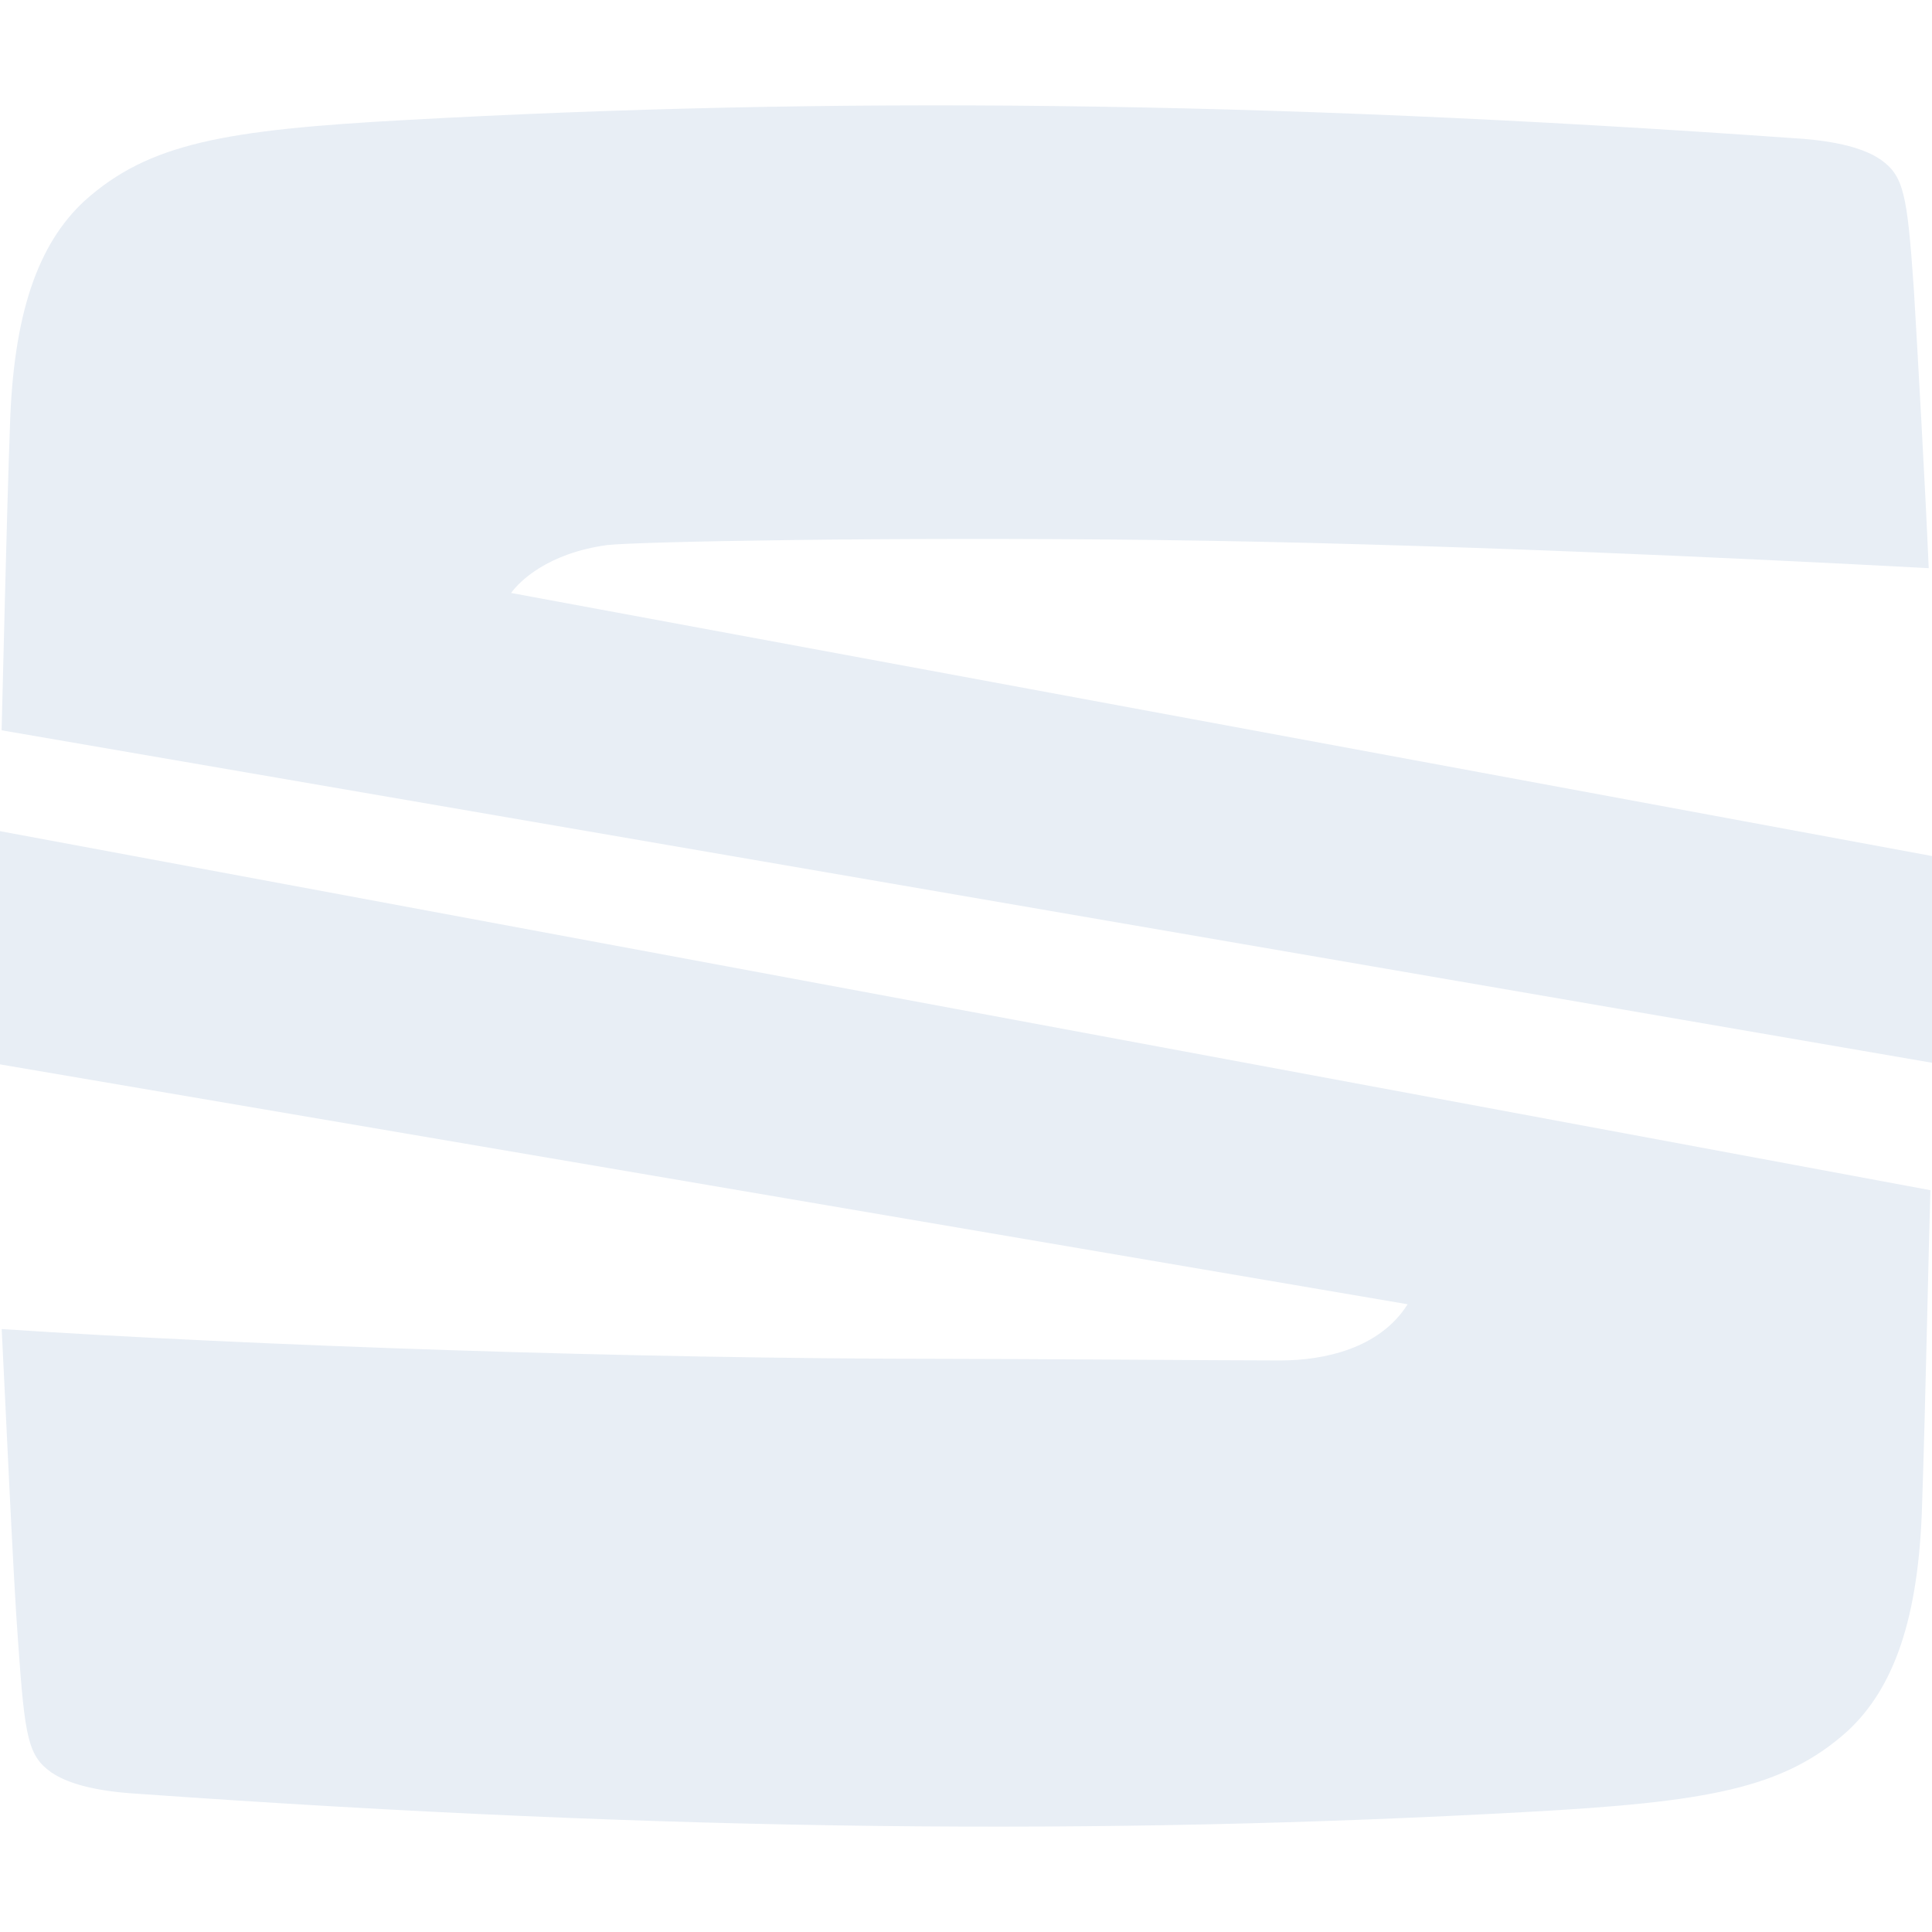
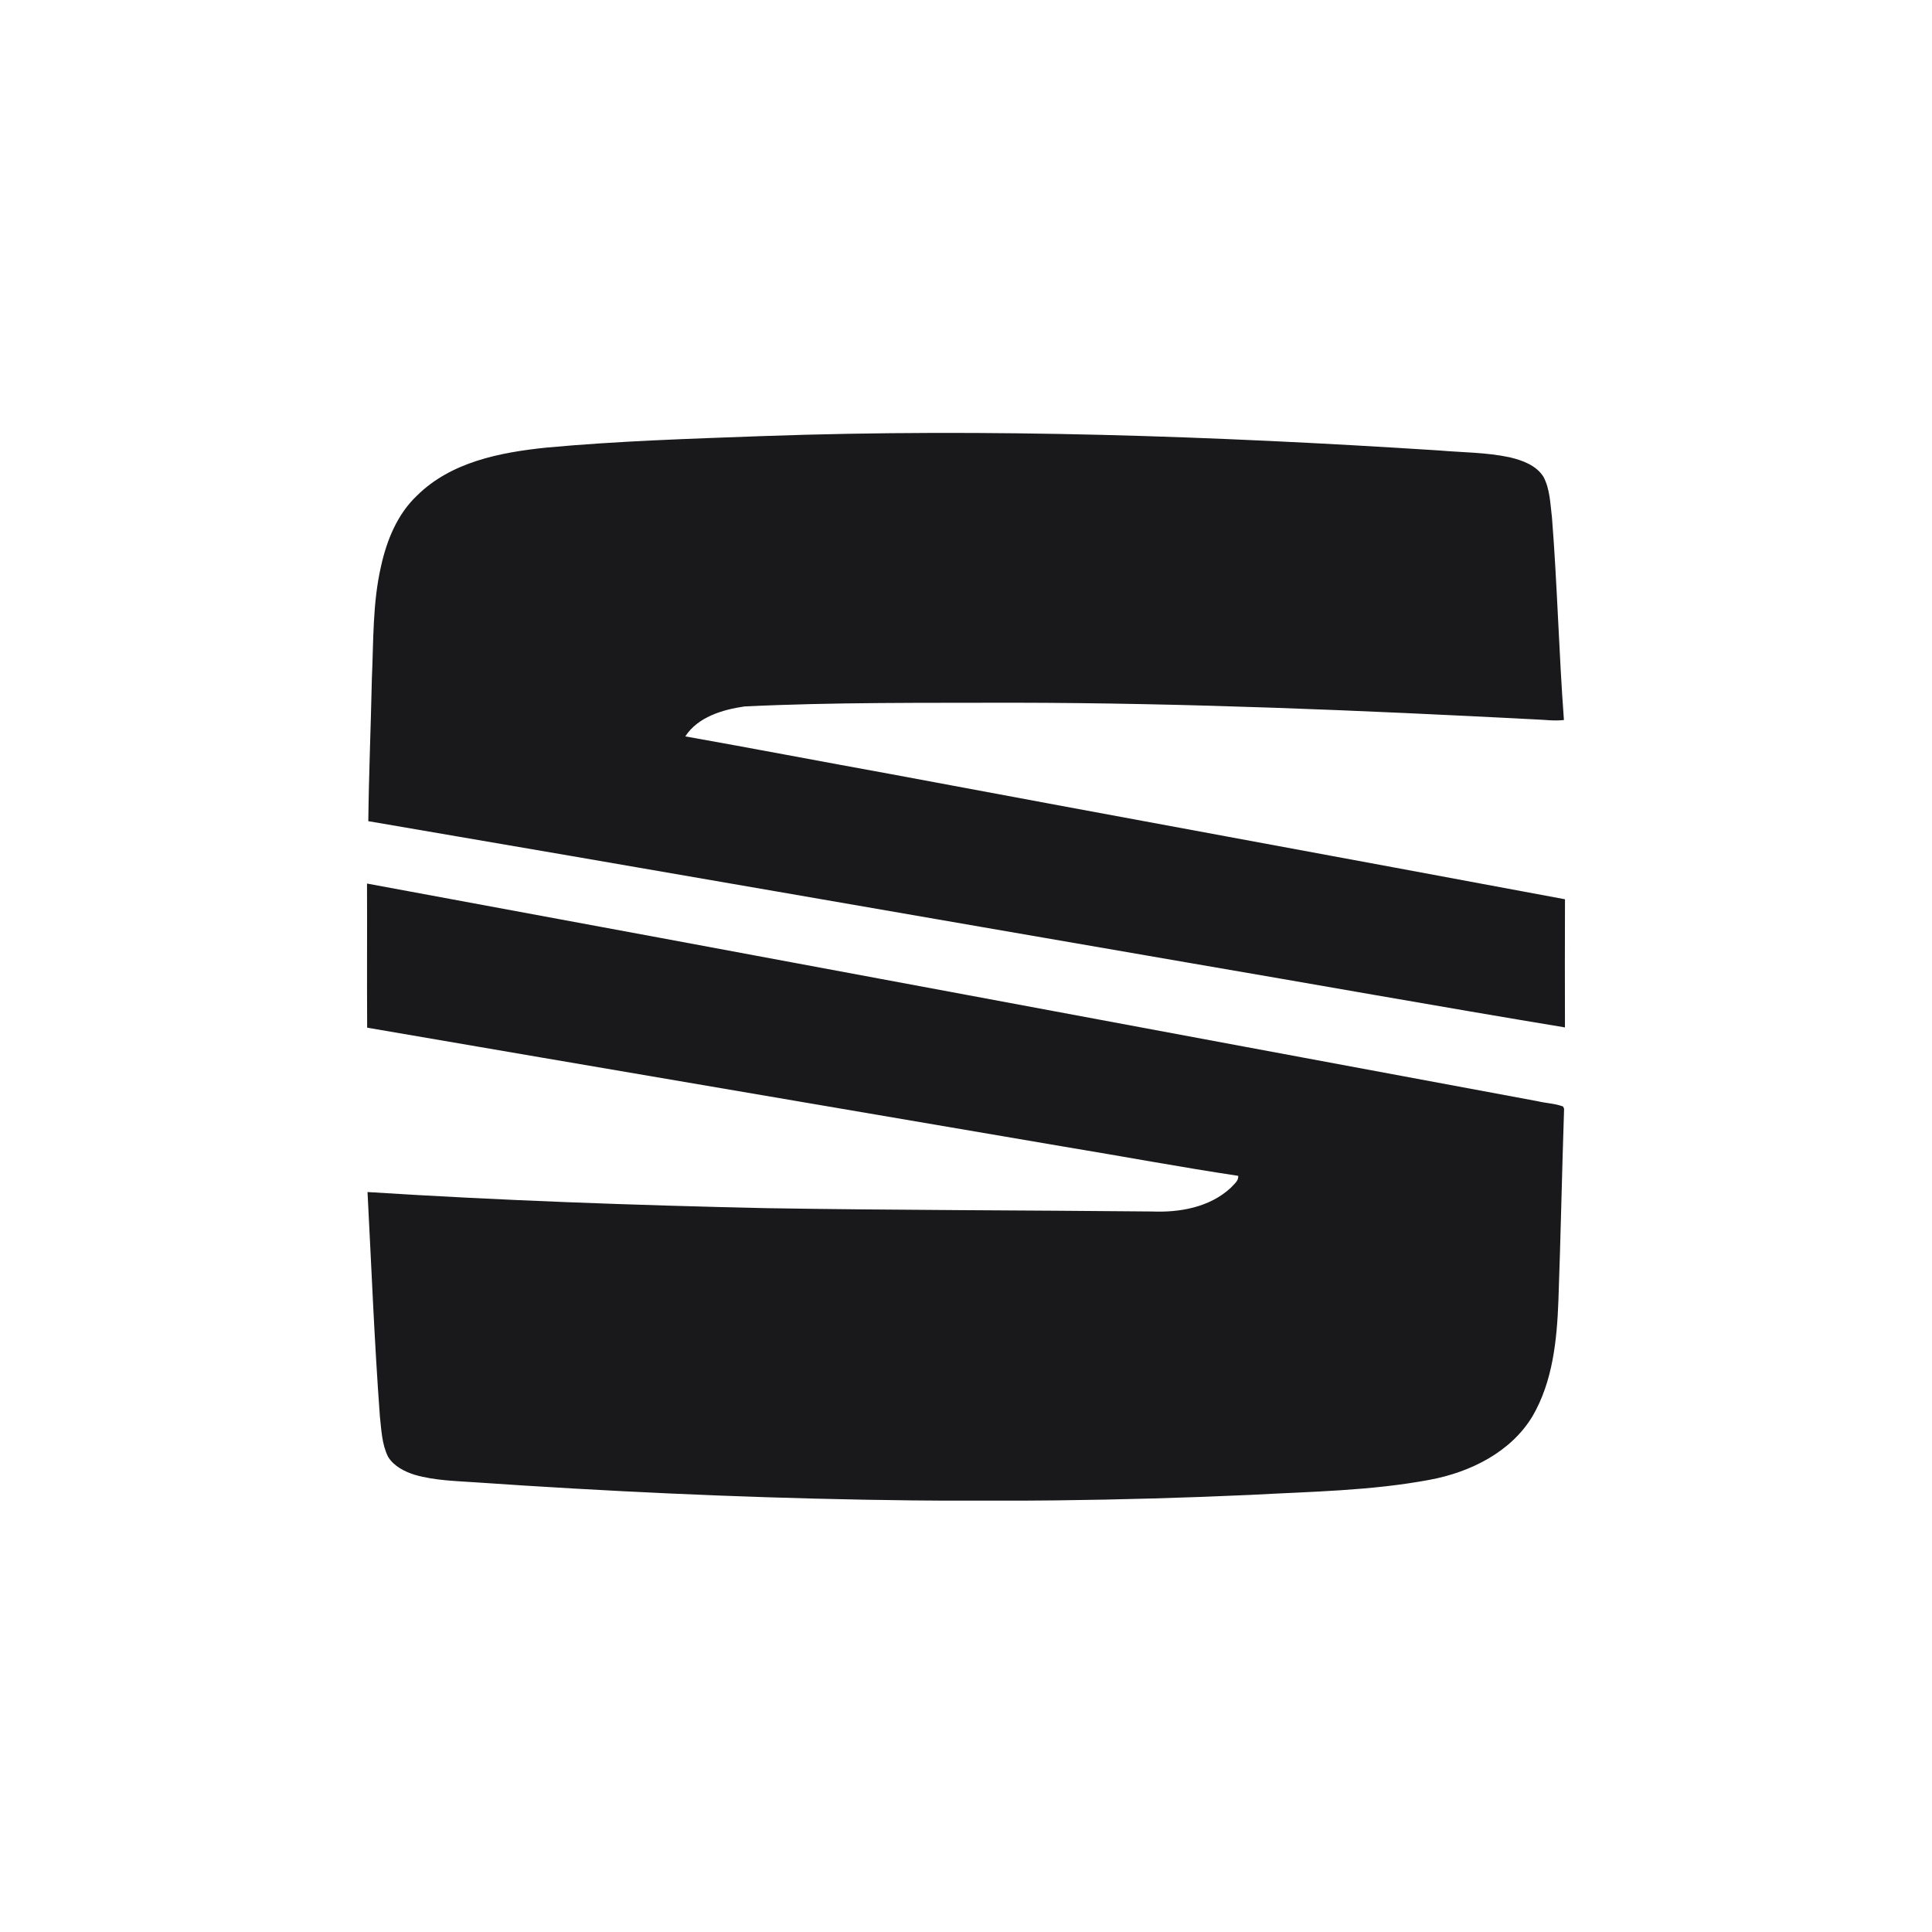
- <svg xmlns="http://www.w3.org/2000/svg" role="img" aria-label="SEAT" viewBox="0 0 24 24" fill="#E8EEF5">
-   <path fill="#E8EEF5" d="M0 10.325l23.98 4.46c-.021.657-.062 2.712-.103 3.903-.041 1.418-.35 2.281-.925 2.815-.801.72-1.747.884-4.007 1.007-5.219.288-10.54.247-17.219-.226-.699-.04-.966-.185-1.089-.267-.288-.205-.329-.431-.411-1.603-.062-.801-.164-3.123-.205-3.904 3.102.206 7.849.37 11.712.37.966 0 3.493.02 4.171.02.534 0 1.233-.143 1.582-.698L0 13.222zm.02-1.253c.021-.76.062-2.65.103-3.76.041-1.418.35-2.281.925-2.815.801-.72 1.747-.884 4.007-1.007 5.219-.288 10.54-.247 17.219.226.699.04.966.185 1.089.267.288.205.329.431.411 1.603.041.678.144 2.486.185 3.472-2.301-.123-6.206-.308-9.596-.35-3.39-.04-6.452.021-6.822.063-.74.102-1.089.452-1.192.595L24 10.634v2.568Z" />
+ <svg xmlns="http://www.w3.org/2000/svg" width="256" height="256" viewBox="0 0 256 256">
+   <svg width="158.81" height="141.678" x="48.595" y="57.161" viewBox="152.053 -0.539 425.894 379.95">
+     <path fill="#19191b" d="M293.01 1.12c80.02-2.82 160.12-.02 240 5.11 8.41.73 16.93.67 25.21 2.44 4.48 1.08 9.32 2.79 11.94 6.86 2.39 4.43 2.44 9.6 3.06 14.48 1.9 23.97 2.46 48.04 4.25 72.01-3.46.42-6.92-.11-10.38-.22-61.61-3.19-123.27-5.84-184.98-5.92-31.96.09-63.96-.22-95.89 1.33-7.74 1.14-16.5 3.73-20.97 10.63 24.16 4.29 48.27 8.92 72.42 13.29 80.04 14.98 160.14 29.63 240.18 44.59-.07 15.18-.04 30.36-.01 45.54-45.01-7.45-89.94-15.49-134.92-23.18-96.77-16.68-193.51-33.59-290.31-50.11.19-16.85.91-33.69 1.26-50.55.61-13.35.23-26.88 3.25-39.99 2.03-9.25 5.79-18.55 12.8-25.16 12.1-11.98 29.6-15.35 45.89-17.04 25.67-2.38 51.45-3.16 77.2-4.11M152.15 160.14c138.64 25.58 277.23 51.59 415.85 77.32 3.03.74 6.27.8 9.18 1.91l.35.8c-.76 22.74-1.2 45.5-2.02 68.24-.53 14.03-2.01 28.71-9.23 41.07-7.74 12.78-22.16 19.85-36.43 22.52-21.03 3.95-42.51 4.21-63.81 5.38-91.65 4.16-183.49 1.86-274.99-4.44-7.31-.51-14.75-.64-21.85-2.67-3.68-1.16-7.48-3.03-9.56-6.43-2.23-4.46-2.37-9.55-2.92-14.41-1.96-26.53-3-53.11-4.39-79.67 47.2 3 94.48 4.68 141.77 5.73 45.66.74 91.32.73 136.98 1.18 9.85.41 20.5-1.47 27.97-8.39 1.09-1.25 2.86-2.41 2.68-4.28-20.58-3.09-41.04-6.93-61.58-10.31-82.64-14.13-165.32-28.13-247.95-42.34-.1-17.07.02-34.14-.05-51.21m367.769 339.054v31.61H419.377V521.9c0-13.802 2.22-22.929 18.422-22.929h82.12zm-88.335-19.59c-26.412 0-38.619 14.024-38.619 36.73V580h26.412v-29.384h100.542v29.161h26.411V479.604Zm147.373 0v19.59h62.145v80.583h26.411v-80.583h62.145v-19.59zm-355.559 61.662c0 14.025 2.885 19.145 18.422 19.145h110.307V580H235.605c-26.412 0-38.84-12.02-38.84-34.504v-65.892h155.14v19.59H223.176v19.589h123.402v19.256H223.176v3.339zM34.299 514.554c-8.212-.668-9.543-3.562-9.543-8.46 0-4.452 2.441-7.123 8.656-7.123H155.26v-19.367H30.304c-17.755 0-29.962 6.901-29.962 26.713s9.1 26.713 29.518 28.494l98.767 8.236c7.546.668 9.765 3.117 9.765 8.682 0 5.12-2.22 8.459-9.1 8.459H5.225v19.59H131.29c21.75 0 31.295-8.682 31.295-29.162 0-18.7-8.656-26.268-29.741-28.049z" />
+   </svg>
</svg>
